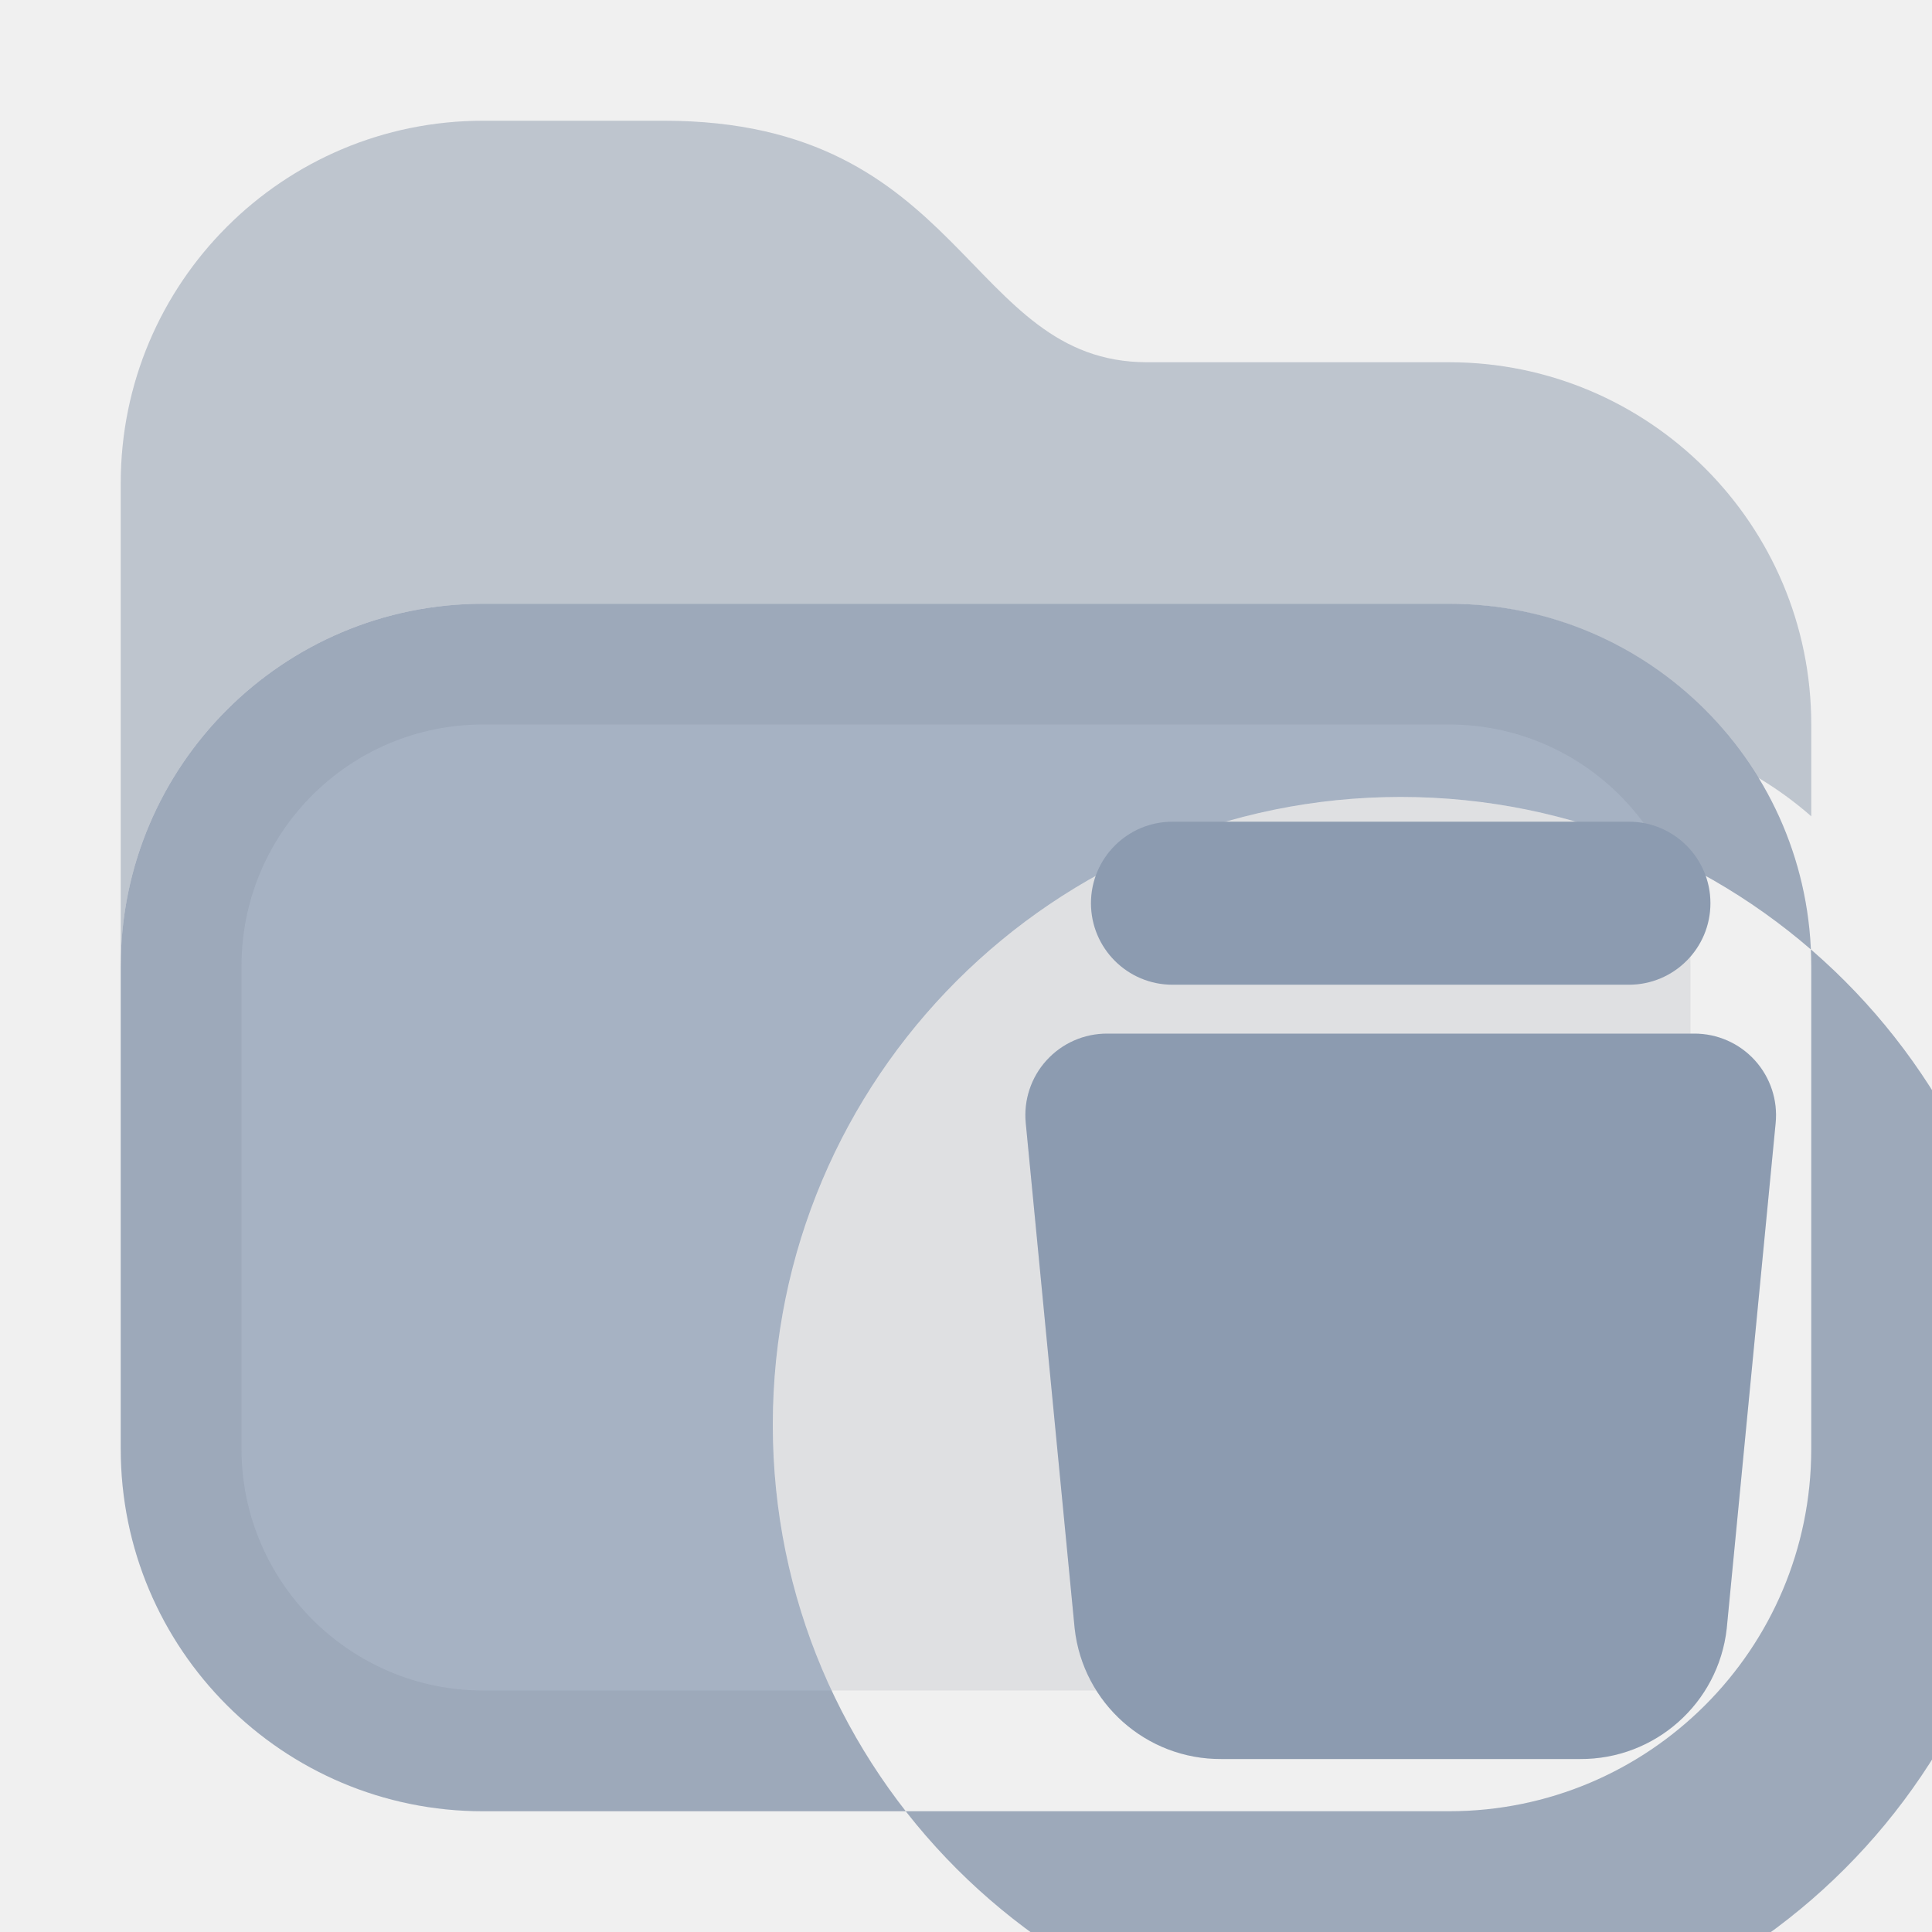
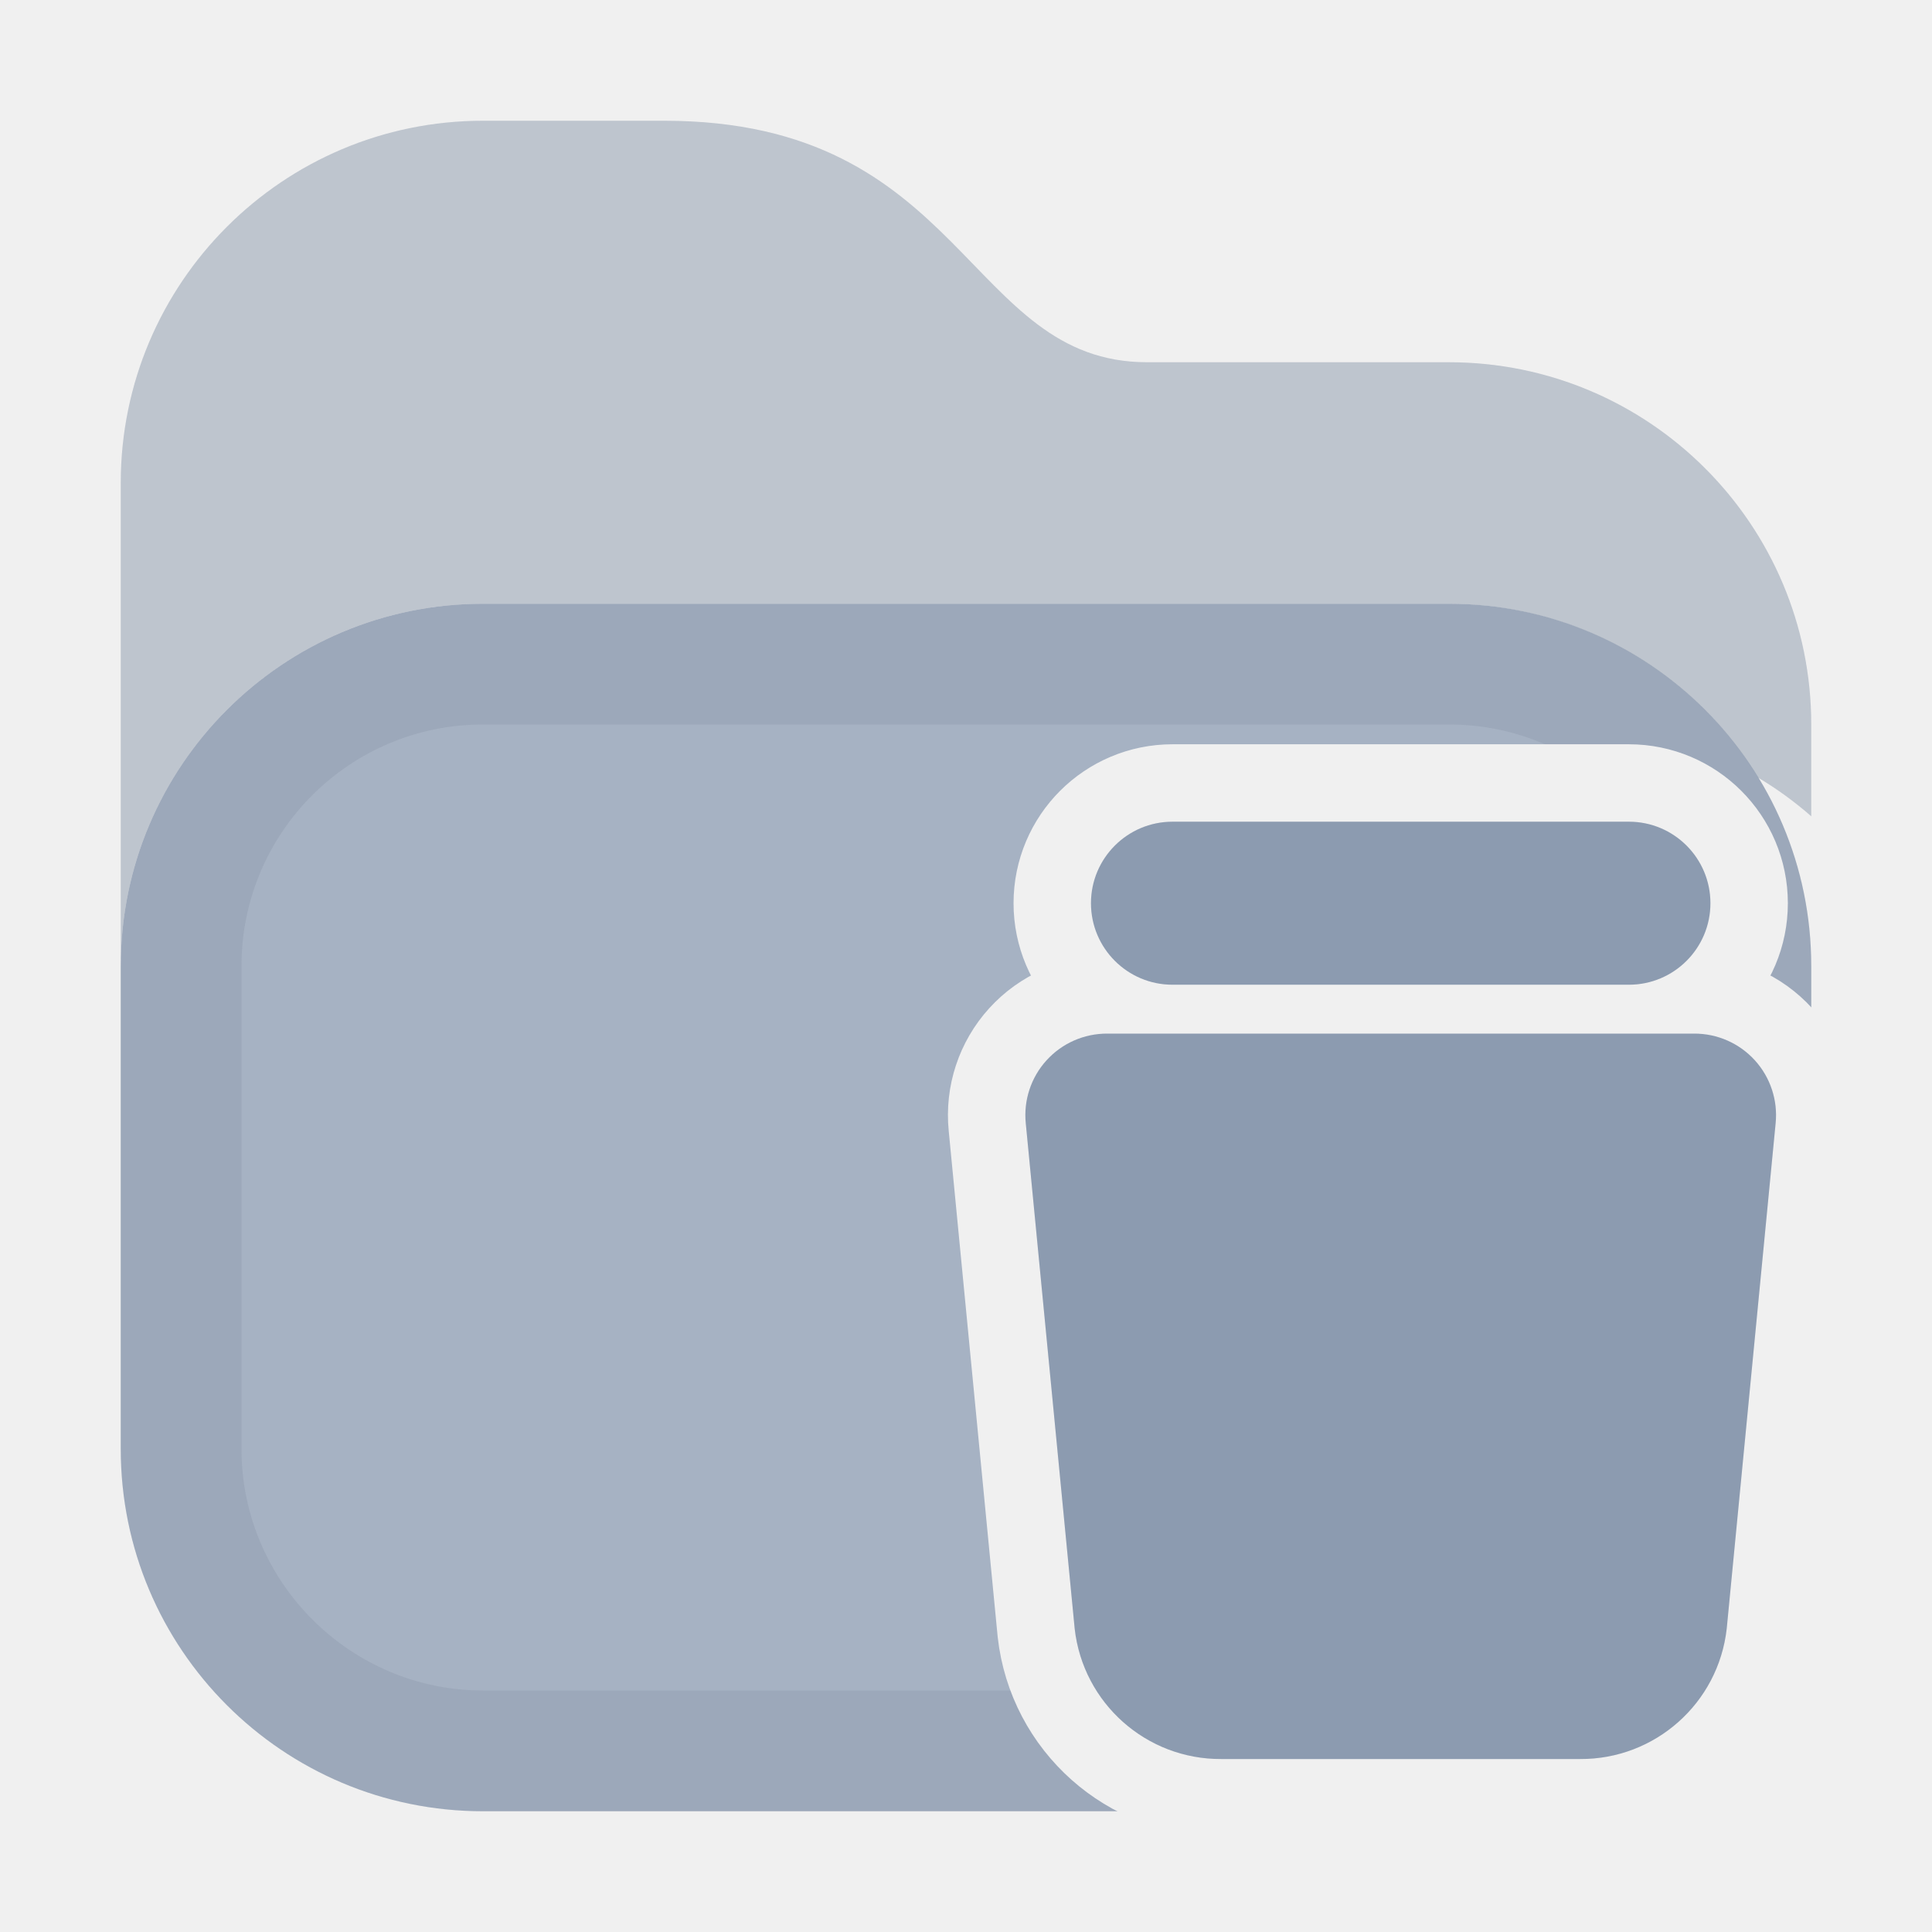
<svg xmlns="http://www.w3.org/2000/svg" viewBox="0 0 16 16">
-   <path fill="#94a3b8" fill-opacity=".4" fill-rule="evenodd" d="M9.5 3H12a3 3 0 0 1 3 3v.76a3 3 0 0 0-.44-.32A3 3 0 0 0 12 5H4a3 3 0 0 0-3 3V4a3 3 0 0 1 3-3h1.5C8 1 8 3 9.5 3" />
-   <path fill="#475569" fill-opacity="0.1" fill-rule="evenodd" d="M9.5 3H12a3 3 0 0 1 3 3v.76a3 3 0 0 0-.44-.32A3 3 0 0 0 12 5H4a3 3 0 0 0-3 3V4a3 3 0 0 1 3-3h1.5C8 1 8 3 9.5 3" />
-   <path fill="#94a3b8" fill-opacity=".8" fill-rule="evenodd" d="M12 5a3 3 0 0 1 3 3v4a3 3 0 0 1-3 3H4a3 3 0 0 1-3-3V8a3 3 0 0 1 3-3zM11.6 17a5.2 5.2 0 1 1 0-10.4 5.2 5.2 0 0 1 0 10.4z" />
-   <path fill="#475569" fill-opacity="0.1" fill-rule="evenodd" d="M12 5a3 3 0 0 1 3 3v4a3 3 0 0 1-3 3H4a3 3 0 0 1-3-3V8a3 3 0 0 1 3-3zm0 1H4a2 2 0 0 0-2 2v4c0 1.1.9 2 2 2h8a2 2 0 0 0 2-2V8a2 2 0 0 0-2-2zM11.6 17a5.2 5.2 0 1 1 0-10.4 5.2 5.2 0 0 1 0 10.4z" />
+   <defs>
+     <mask id="cut" maskUnits="userSpaceOnUse" x="0" y="0" width="16" height="16">
+       <rect width="16" height="16" fill="#fff" />
+       <g transform="translate(0.8 -1.7) scale(1.35)">
+         <path d="M6.2 7.6h3.6a.5.5 0 0 1 .5.55l-.3 3.1a.9.9 0 0 1-.9.8H6.9a.9.9 0 0 1-.9-.8l-.3-3.1a.5.5 0 0 1 .5-.55m.4-1.3h2.8a.5.5 0 1 1 0 1H6.6a.5.5 0 1 1 0-1" fill="#000" stroke="#000" stroke-width="0.95" stroke-linejoin="round" stroke-linecap="round" />
+       </g>
+     </mask>
+   </defs>
+   <g mask="url(#cut)">
+     <path fill="#94a3b8" fill-opacity=".4" fill-rule="evenodd" d="M9.5 3H12a3 3 0 0 1 3 3v.76a3 3 0 0 0-.44-.32A3 3 0 0 0 12 5H4a3 3 0 0 0-3 3V4a3 3 0 0 1 3-3h1.5C8 1 8 3 9.5 3" />
+     <path fill="#475569" fill-opacity="0.1" fill-rule="evenodd" d="M9.5 3H12a3 3 0 0 1 3 3v.76a3 3 0 0 0-.44-.32A3 3 0 0 0 12 5H4a3 3 0 0 0-3 3V4a3 3 0 0 1 3-3h1.5C8 1 8 3 9.5 3" />
+     <path fill="#94a3b8" fill-opacity=".8" fill-rule="evenodd" d="M12 5a3 3 0 0 1 3 3v4a3 3 0 0 1-3 3H4a3 3 0 0 1-3-3V8a3 3 0 0 1 3-3z" />
+     <path fill="#475569" fill-opacity="0.1" fill-rule="evenodd" d="M12 5a3 3 0 0 1 3 3v4a3 3 0 0 1-3 3H4a3 3 0 0 1-3-3V8a3 3 0 0 1 3-3zm0 1H4a2 2 0 0 0-2 2v4c0 1.1.9 2 2 2h8a2 2 0 0 0 2-2V8a2 2 0 0 0-2-2z" />
+   </g>
  <g transform="translate(0.8 -1.7) scale(1.35)">
    <path fill="#94a3b8" fill-rule="evenodd" d="M6.2 7.6h3.6a.5.5 0 0 1 .5.55l-.3 3.1a.9.9 0 0 1-.9.8H6.9a.9.9 0 0 1-.9-.8l-.3-3.1a.5.5 0 0 1 .5-.55m.4-1.3h2.8a.5.5 0 1 1 0 1H6.6a.5.5 0 1 1 0-1" />
    <path fill="#475569" fill-opacity="0.1" fill-rule="evenodd" d="M6.2 7.6h3.6a.5.5 0 0 1 .5.55l-.3 3.1a.9.9 0 0 1-.9.8H6.9a.9.9 0 0 1-.9-.8l-.3-3.1a.5.5 0 0 1 .5-.55m.4-1.3h2.8a.5.5 0 1 1 0 1H6.6a.5.5 0 1 1 0-1" />
  </g>
</svg>
